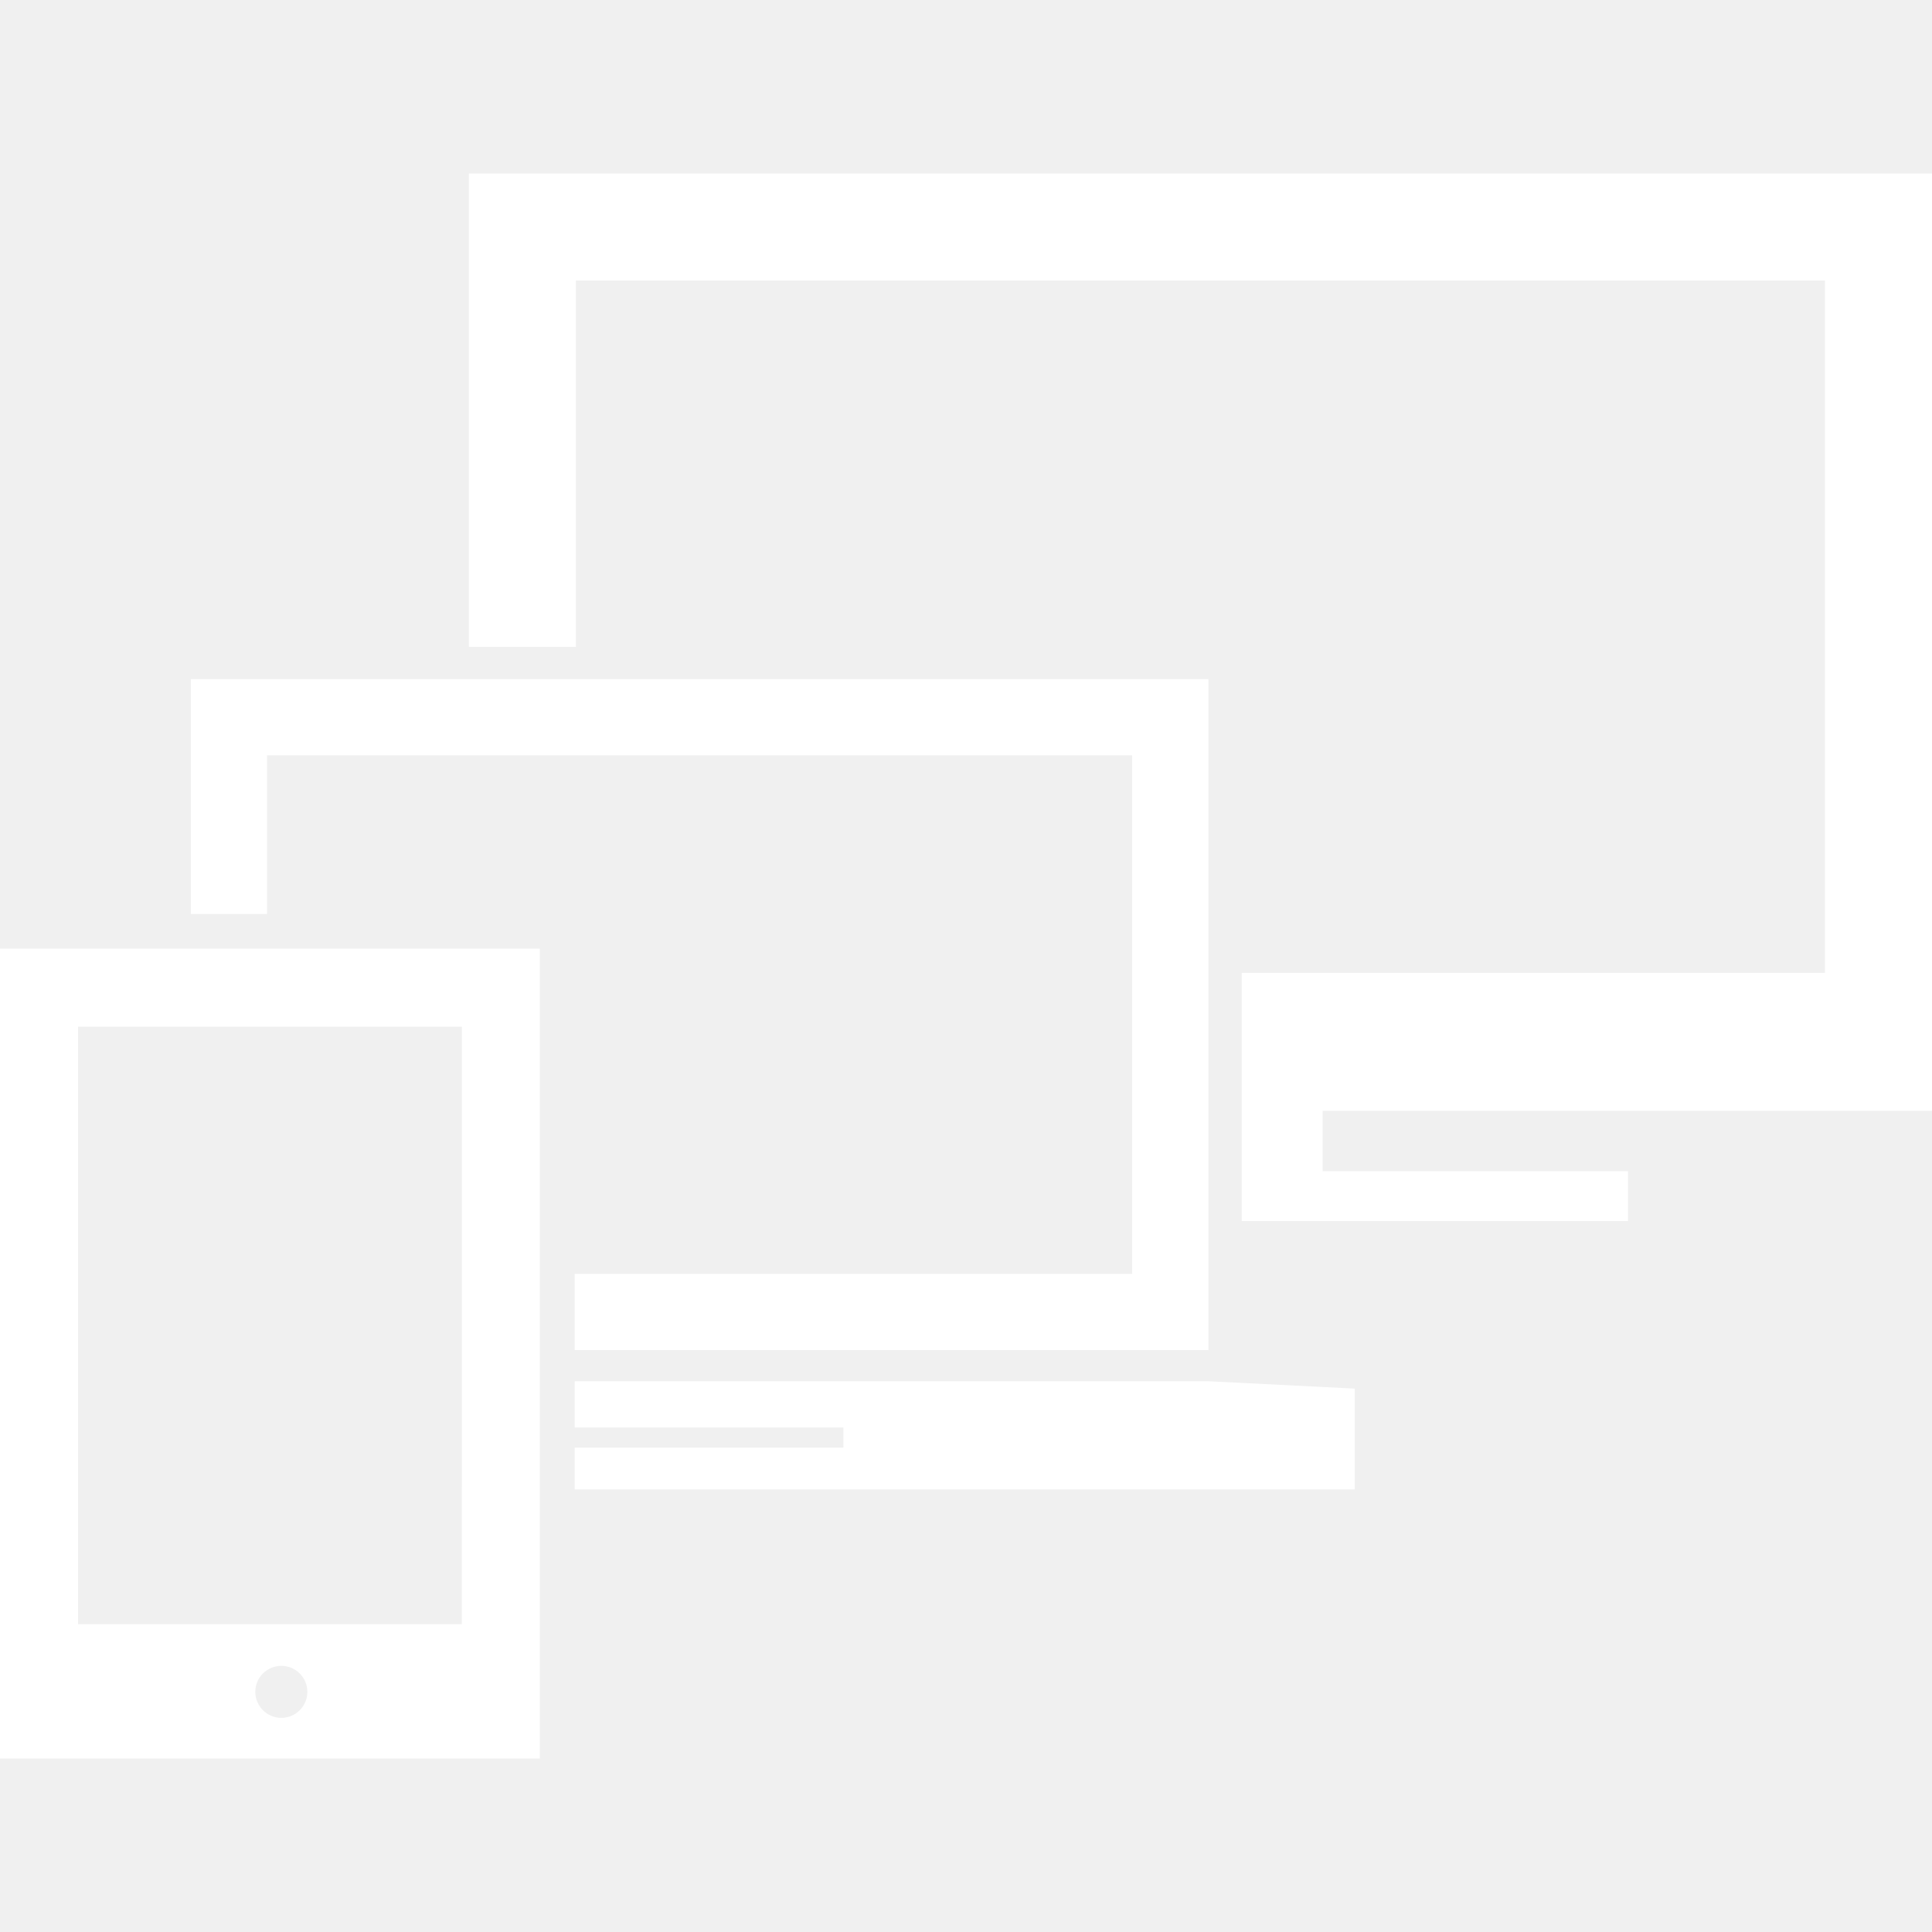
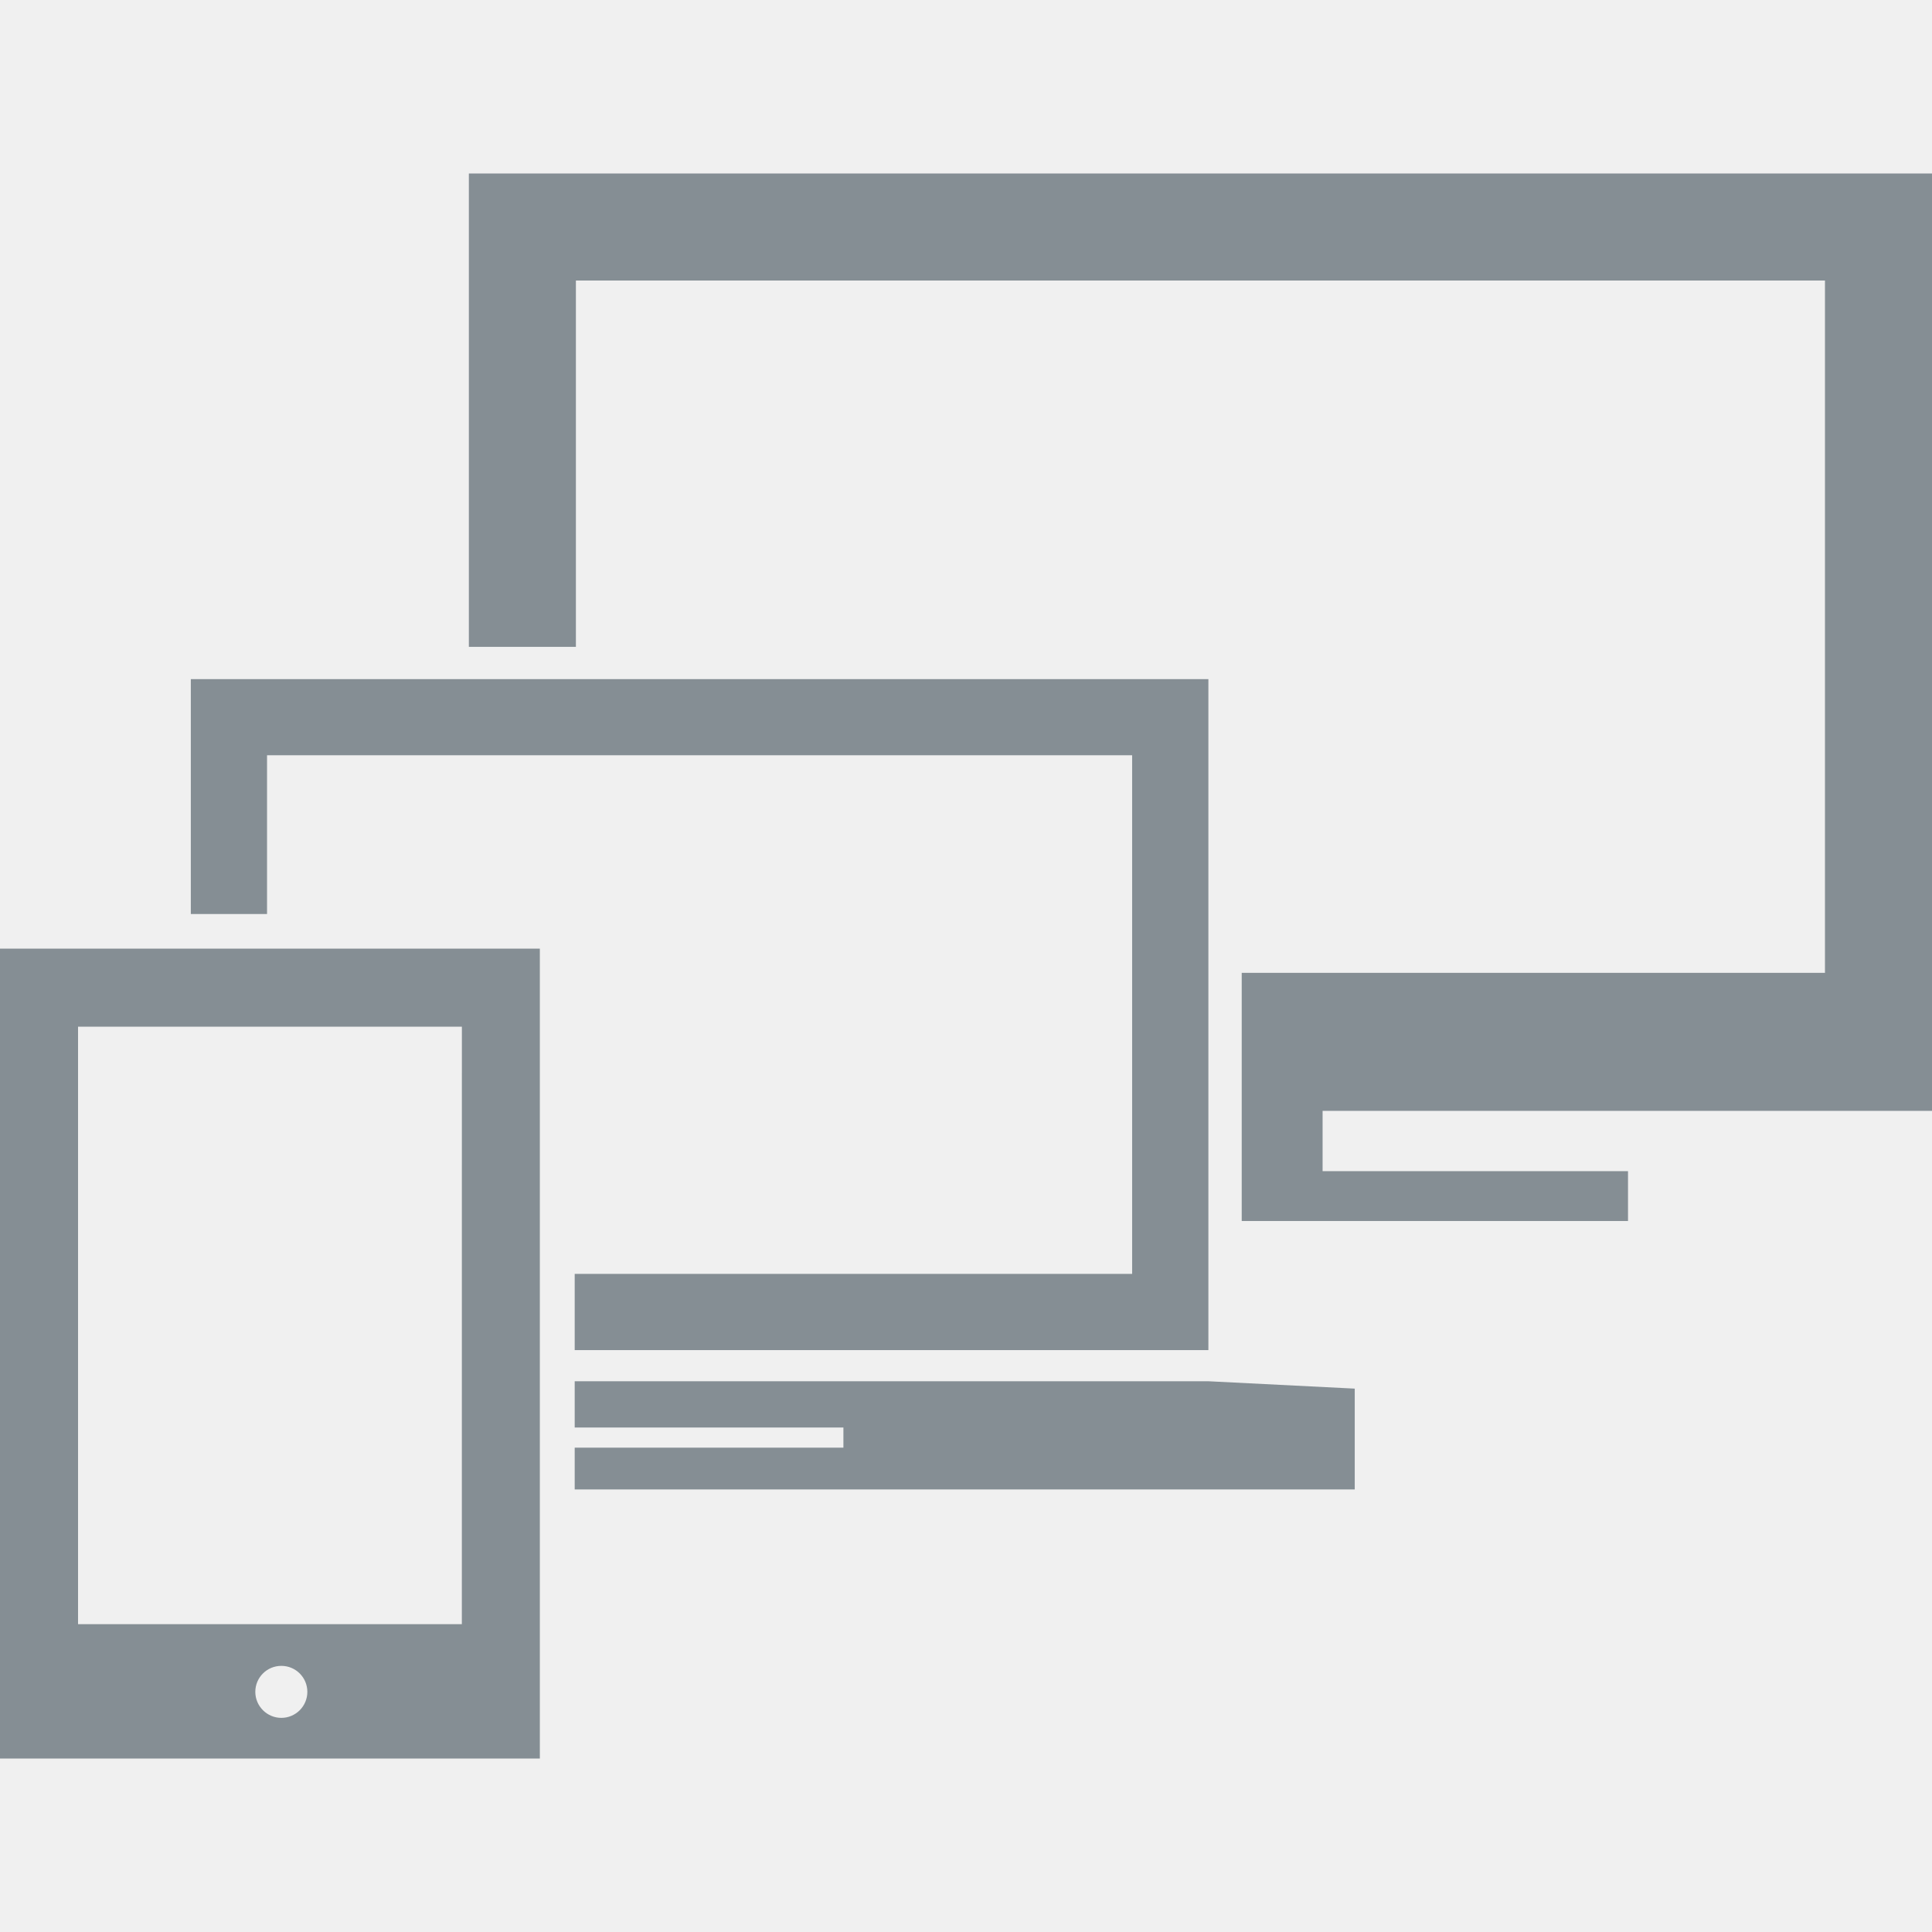
<svg xmlns="http://www.w3.org/2000/svg" version="1.1" id="Capa_1" x="0px" y="0px" width="512px" height="512px" viewBox="0 0 48.446 48.445" style="enable-background:new 0 0 48.446 48.445;" xml:space="preserve">
  <g>
    <g id="Layer_28_32_">
      <g>
-         <polygon points="48.446,27.855 48.446,4.35 11.757,4.35 11.757,16.22 14.441,16.22 14.441,7.034 45.762,7.034 45.762,24.394      31.137,24.394 31.137,30.617 40.823,30.617 40.823,29.367 33.165,29.367 33.165,27.855    " fill="#FFFFFF" />
-         <polygon points="17.904,34.635 17.177,34.635 14.411,34.635 14.411,35.795 21.149,35.795 21.149,36.301 14.411,36.301      14.411,37.348 33.971,37.348 33.971,34.82 30.297,34.635    " fill="#FFFFFF" />
-         <path d="M0,44.096h13.537V23.787H0V44.096z M7.055,43.076c-0.361,0-0.653-0.295-0.653-0.652c0-0.361,0.292-0.652,0.653-0.652     c0.36,0,0.652,0.291,0.652,0.652C7.707,42.783,7.415,43.076,7.055,43.076z M1.957,25.744h9.625l-0.001,14.982H1.957V25.744z" fill="#FFFFFF" />
-         <polygon points="6.696,18.938 28.389,18.938 28.389,31.943 14.411,31.943 14.411,33.854 30.301,33.854 30.301,17.029      4.785,17.029 4.785,22.919 6.696,22.919    " fill="#FFFFFF" />
+         <polygon points="48.446,27.855 48.446,4.35 11.757,4.35 11.757,16.22 14.441,16.22 14.441,7.034 45.762,7.034 45.762,24.394      31.137,24.394 31.137,30.617 40.823,30.617 40.823,29.367 33.165,29.367 33.165,27.855    " fill="#858e94" />
+         <polygon points="17.904,34.635 17.177,34.635 14.411,34.635 14.411,35.795 21.149,35.795 21.149,36.301 14.411,36.301      14.411,37.348 33.971,37.348 33.971,34.82 30.297,34.635    " fill="#858e94" />
+         <path d="M0,44.096h13.537V23.787H0V44.096z M7.055,43.076c-0.361,0-0.653-0.295-0.653-0.652c0-0.361,0.292-0.652,0.653-0.652     c0.36,0,0.652,0.291,0.652,0.652C7.707,42.783,7.415,43.076,7.055,43.076z M1.957,25.744h9.625l-0.001,14.982H1.957V25.744z" fill="#858e94" />
+         <polygon points="6.696,18.938 28.389,18.938 28.389,31.943 14.411,31.943 14.411,33.854 30.301,33.854 30.301,17.029      4.785,17.029 4.785,22.919 6.696,22.919    " fill="#858e94" />
      </g>
    </g>
  </g>
  <g>
</g>
  <g>
</g>
  <g>
</g>
  <g>
</g>
  <g>
</g>
  <g>
</g>
  <g>
</g>
  <g>
</g>
  <g>
</g>
  <g>
</g>
  <g>
</g>
  <g>
</g>
  <g>
</g>
  <g>
</g>
  <g>
</g>
</svg>
